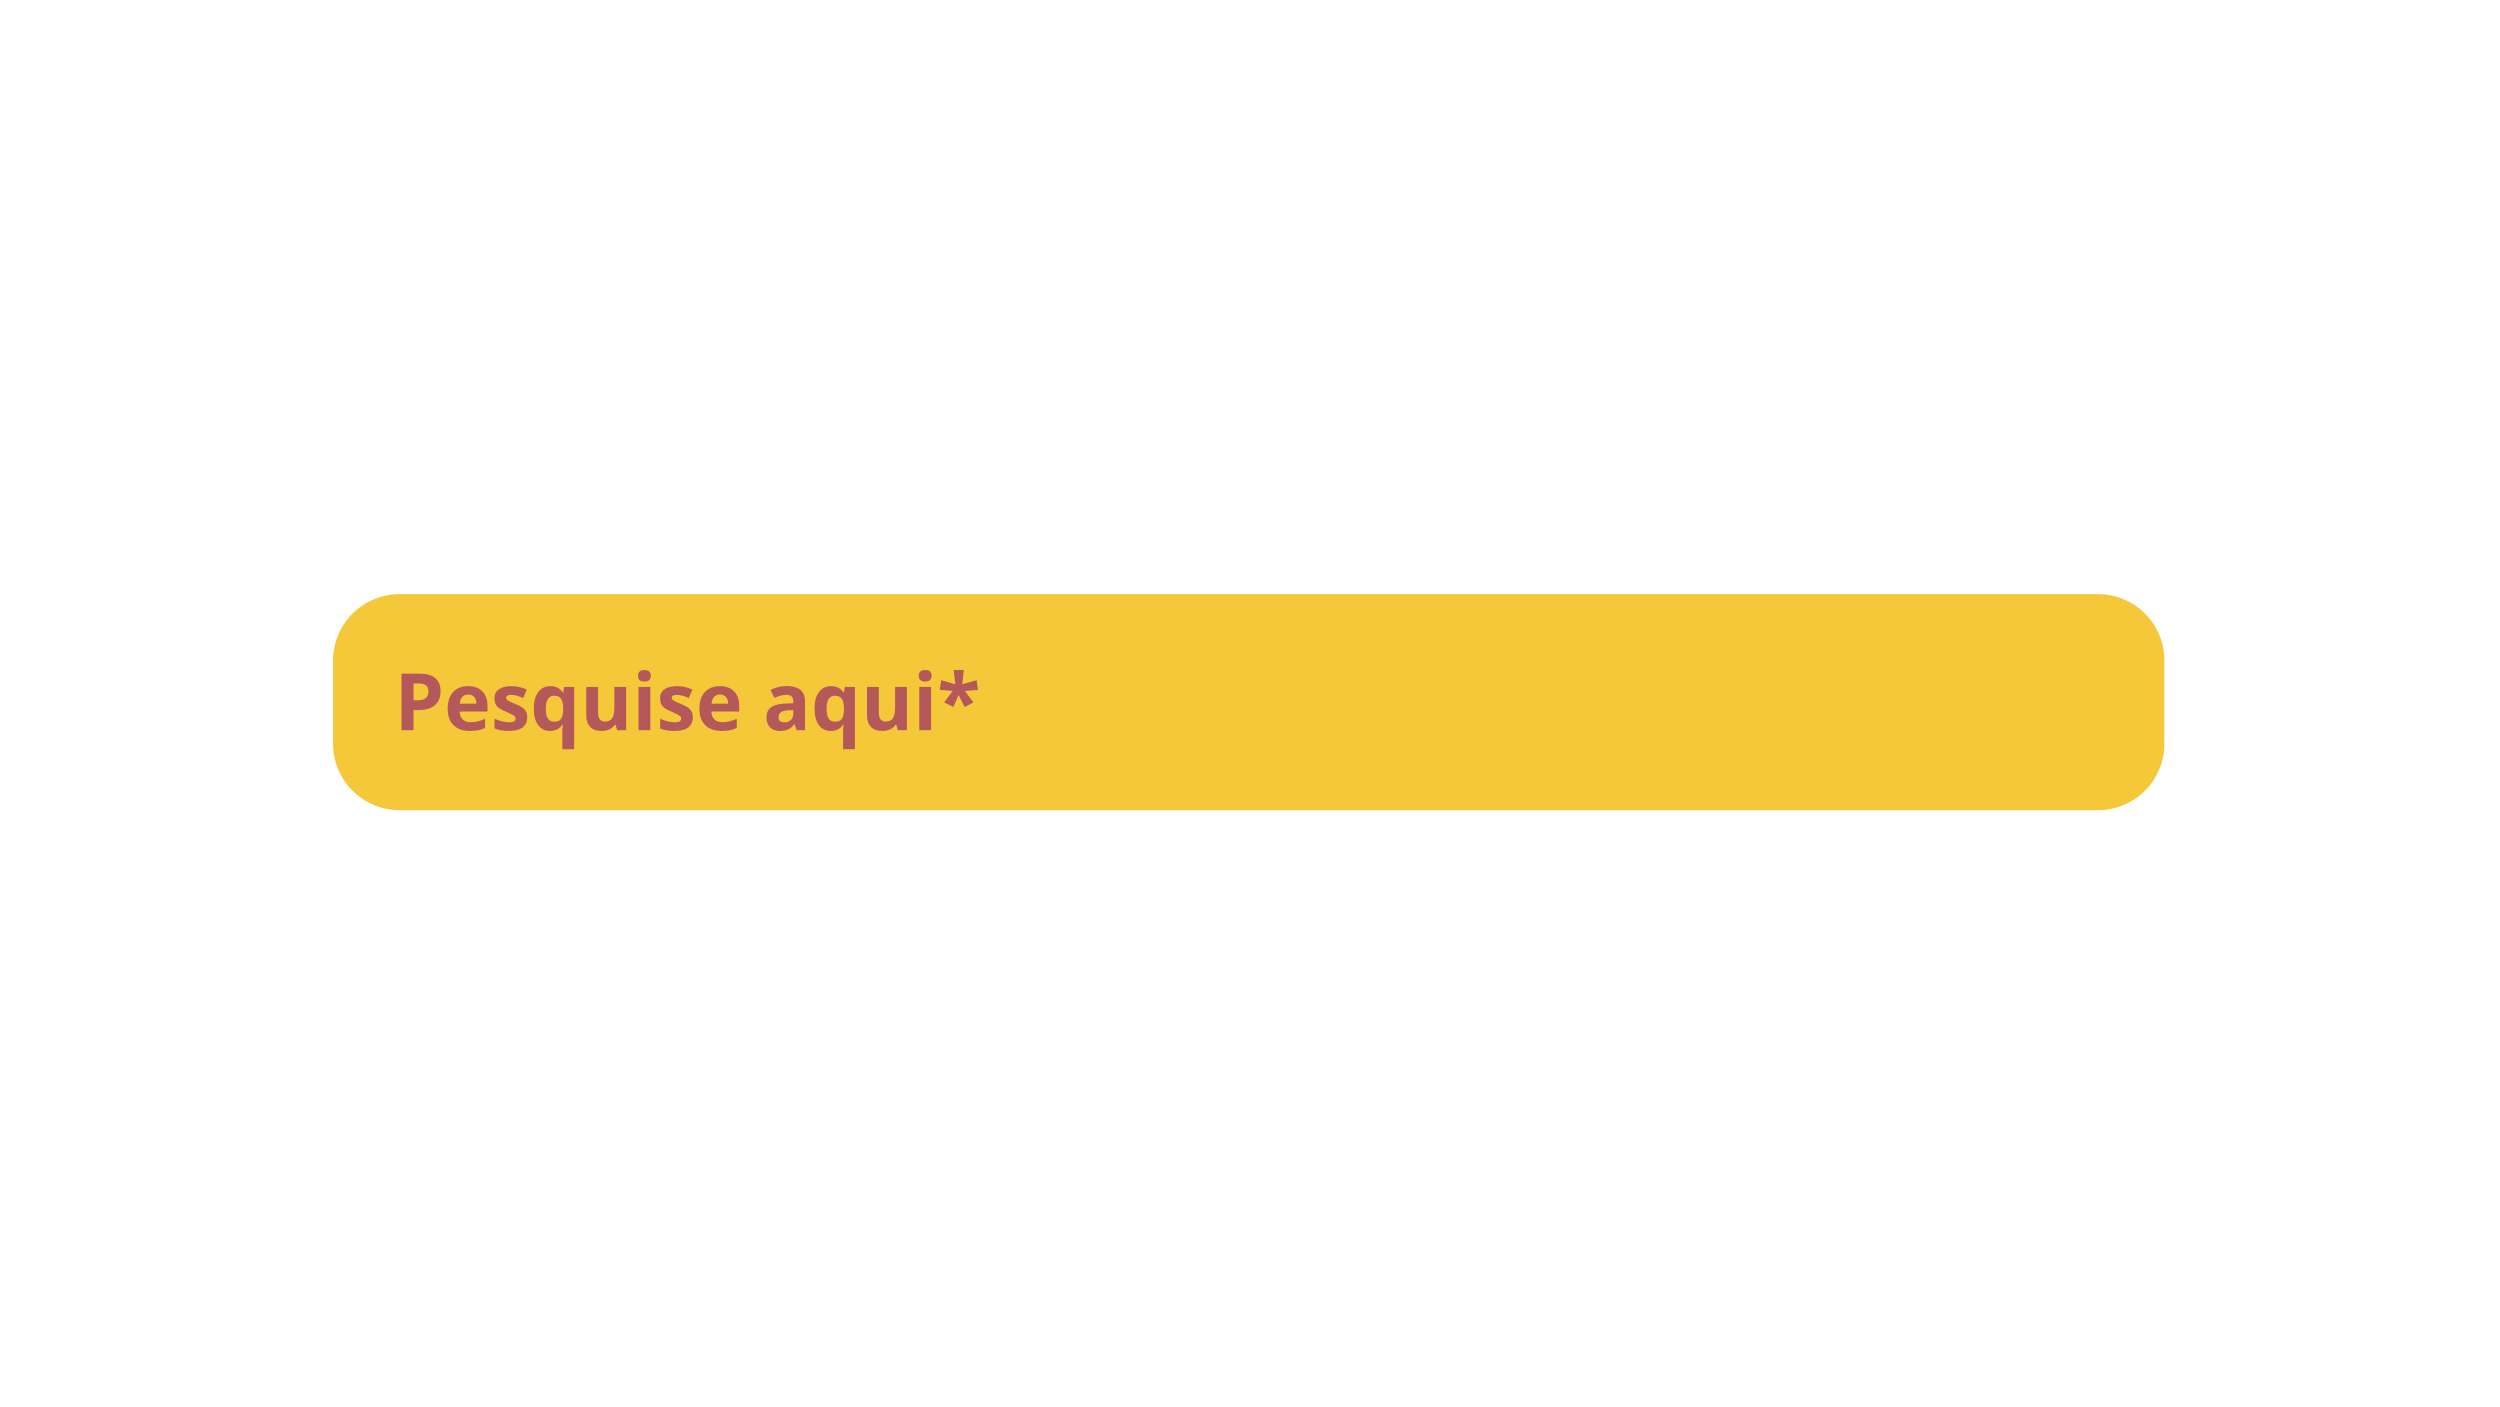
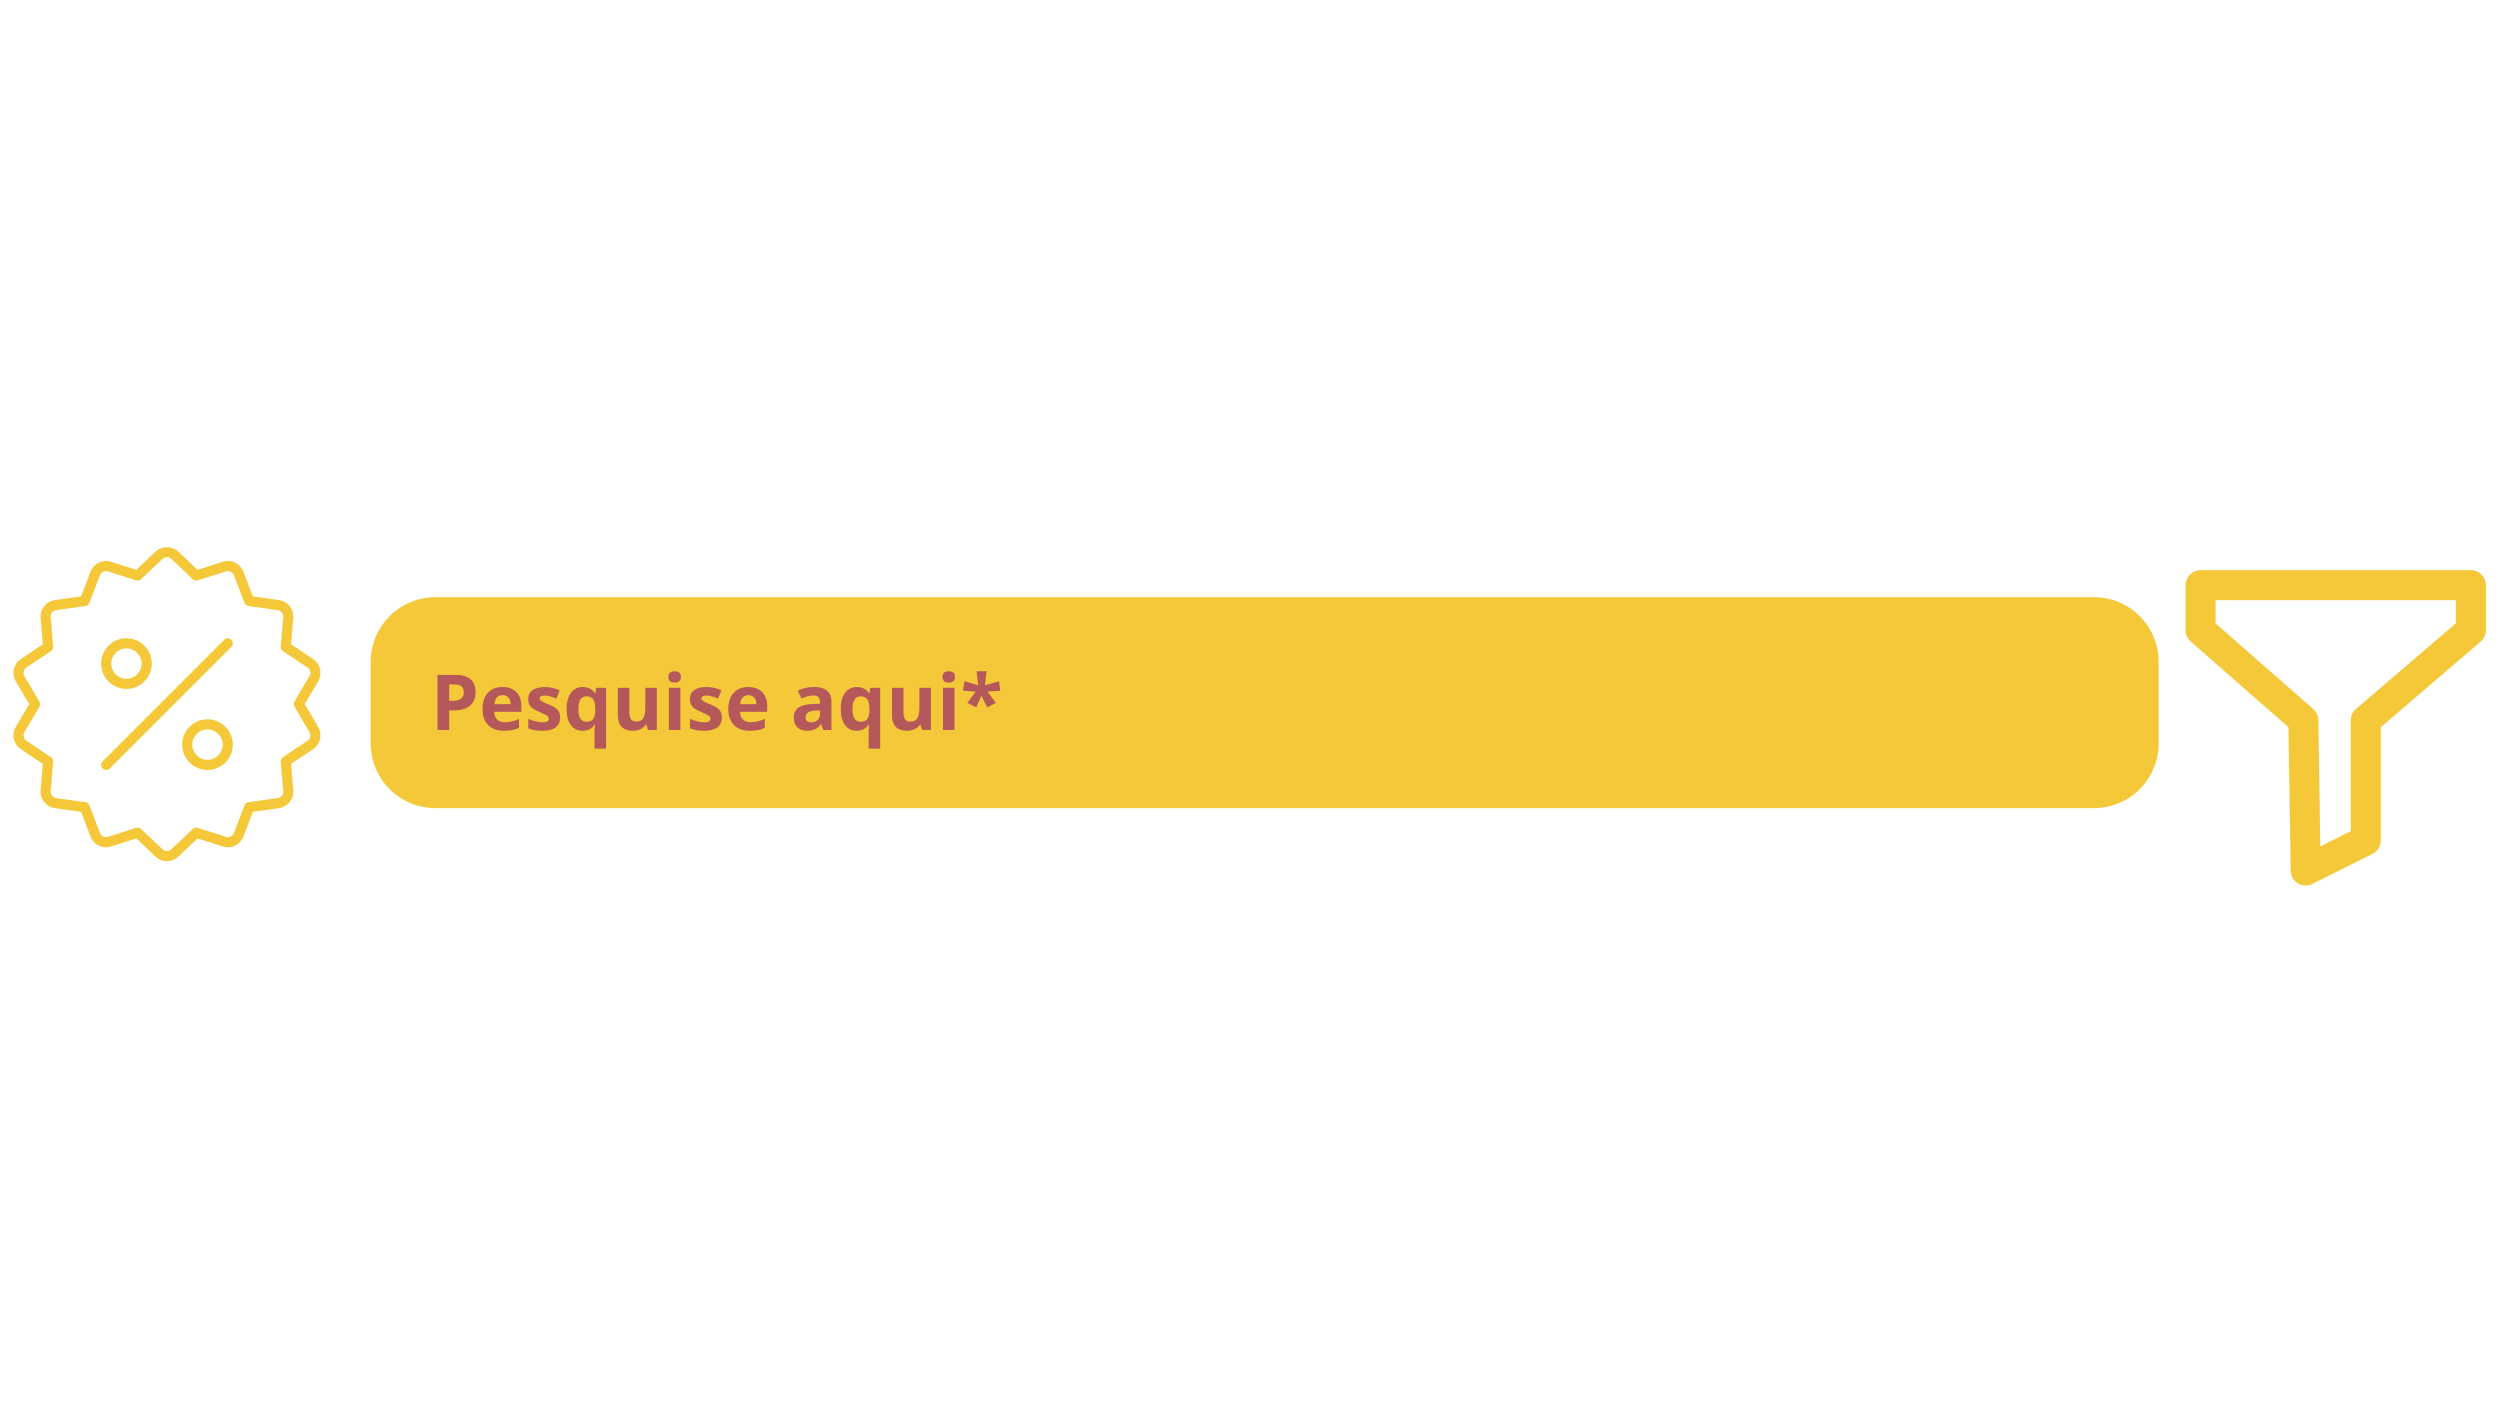
<svg xmlns="http://www.w3.org/2000/svg" width="1920" zoomAndPan="magnify" viewBox="0 0 1440 810" height="1080" preserveAspectRatio="xMidYMid meet" version="1.2">
  <defs>
-     <clipPath id="b6f18d8d20">
-       <path d="M 191.852 342.223 L 1247 342.223 L 1247 466.66 L 191.852 466.66 Z M 191.852 342.223 " />
+     <clipPath id="43ef9f4458">
+       <path d="M 1258.852 328.406 L 1432 328.406 L 1432 510.348 L 1258.852 510.348 Z M 1258.852 328.406 " />
    </clipPath>
-     <clipPath id="be6c5d1b42">
-       <path d="M 230.102 342.223 L 1208.445 342.223 C 1218.59 342.223 1228.32 346.25 1235.492 353.426 C 1242.664 360.598 1246.695 370.328 1246.695 380.473 L 1246.695 428.41 C 1246.695 438.555 1242.664 448.281 1235.492 455.457 C 1228.32 462.629 1218.59 466.66 1208.445 466.66 L 230.102 466.66 C 219.957 466.66 210.227 462.629 203.055 455.457 C 195.879 448.281 191.852 438.555 191.852 428.41 L 191.852 380.473 C 191.852 370.328 195.879 360.598 203.055 353.426 C 210.227 346.25 219.957 342.223 230.102 342.223 Z M 230.102 342.223 " />
+     <clipPath id="c110001e78">
+       <path d="M 7.395 315 L 185 315 L 185 496.312 L 7.395 496.312 Z M 7.395 315 " />
+     </clipPath>
+     <clipPath id="db1f9b1d71">
+       <path d="M 213.488 343.977 L 1243.73 343.977 L 1243.73 465.477 L 213.488 465.477 Z M 213.488 343.977 " />
+     </clipPath>
+     <clipPath id="79ee95da91">
+       <path d="M 250.836 343.977 L 1206.086 343.977 C 1215.992 343.977 1225.492 347.91 1232.496 354.918 C 1239.5 361.918 1243.434 371.422 1243.434 381.324 L 1243.434 428.133 C 1243.434 438.035 1239.5 447.531 1232.496 454.539 C 1225.492 461.543 1215.992 465.477 1206.086 465.477 L 250.836 465.477 C 240.93 465.477 231.43 461.543 224.43 454.539 C 217.422 447.531 213.488 438.035 213.488 428.133 L 213.488 381.324 C 213.488 371.422 217.422 361.918 224.43 354.918 C 231.43 347.91 240.93 343.977 250.836 343.977 Z M 250.836 343.977 " />
    </clipPath>
  </defs>
-   <g id="3f5687d3da">
-     <g clip-rule="nonzero" clip-path="url(#b6f18d8d20)">
-       <g clip-rule="nonzero" clip-path="url(#be6c5d1b42)">
-         <path style=" stroke:none;fill-rule:nonzero;fill:#f5c83a;fill-opacity:1;" d="M 191.852 342.223 L 1246.652 342.223 L 1246.652 466.66 L 191.852 466.66 Z M 191.852 342.223 " />
+   <g id="740e1abaf0">
+     <g clip-rule="nonzero" clip-path="url(#43ef9f4458)">
+       <path style=" stroke:none;fill-rule:evenodd;fill:#f5c83a;fill-opacity:1;" d="M 1258.883 337.059 C 1258.883 332.281 1262.758 328.406 1267.531 328.406 L 1423.234 328.406 C 1428.012 328.406 1431.883 332.281 1431.883 337.059 L 1431.883 363.008 C 1431.883 365.531 1430.777 367.93 1428.863 369.574 L 1371.332 418.887 L 1371.332 484.105 C 1371.332 487.383 1369.48 490.379 1366.551 491.844 L 1331.953 509.145 C 1329.293 510.473 1326.137 510.344 1323.594 508.801 C 1321.051 507.258 1319.48 504.516 1319.434 501.543 L 1318.145 418.879 L 1261.832 369.512 C 1259.957 367.867 1258.883 365.5 1258.883 363.008 Z M 1276.184 345.707 L 1276.184 359.086 L 1332.434 408.402 C 1334.273 410.012 1335.344 412.328 1335.379 414.773 L 1336.516 487.52 L 1354.031 478.762 L 1354.031 414.906 C 1354.031 412.383 1355.137 409.98 1357.055 408.34 L 1414.582 359.027 L 1414.582 345.707 Z M 1276.184 345.707 " />
+     </g>
+     <g clip-rule="nonzero" clip-path="url(#c110001e78)">
+       <path style=" stroke:none;fill-rule:nonzero;fill:#f5c83a;fill-opacity:1;" d="M 175.516 405.57 L 183.262 392.461 C 184.512 390.34 184.898 387.848 184.355 385.445 C 183.809 383.043 182.375 380.961 180.32 379.59 L 167.656 371.145 L 168.945 355.973 C 169.156 353.516 168.422 351.102 166.887 349.176 C 165.352 347.246 163.16 345.996 160.719 345.652 L 145.641 343.531 L 140.219 329.301 C 139.34 327 137.633 325.141 135.414 324.074 C 133.191 323 130.672 322.824 128.328 323.582 L 113.824 328.211 L 102.766 317.746 C 99.188 314.355 93.148 314.355 89.566 317.746 L 78.508 328.211 L 64.008 323.578 C 61.656 322.828 59.141 323 56.922 324.074 C 54.703 325.141 52.996 327 52.117 329.309 L 46.695 343.531 L 31.613 345.652 C 29.172 346 26.984 347.246 25.449 349.176 C 23.91 351.102 23.18 353.516 23.391 355.973 L 24.68 371.145 L 12.016 379.59 C 9.961 380.961 8.527 383.043 7.98 385.445 C 7.438 387.848 7.824 390.34 9.074 392.461 L 16.82 405.57 L 9.074 418.68 C 7.824 420.801 7.438 423.289 7.984 425.695 C 8.531 428.102 9.961 430.176 12.016 431.547 L 24.68 439.996 L 23.391 455.168 C 23.18 457.625 23.91 460.039 25.449 461.969 C 26.984 463.891 29.176 465.145 31.617 465.488 L 46.695 467.609 L 52.117 481.836 C 52.996 484.141 54.703 485.996 56.922 487.066 C 59.141 488.137 61.656 488.312 64.008 487.559 L 78.508 482.93 L 89.566 493.391 C 91.359 495.086 93.703 496.023 96.168 496.023 C 98.633 496.023 100.977 495.086 102.766 493.395 L 113.824 482.93 L 128.328 487.562 C 130.672 488.309 133.191 488.137 135.414 487.066 C 137.633 485.996 139.34 484.141 140.219 481.836 L 145.641 467.609 L 160.719 465.488 C 163.156 465.145 165.348 463.891 166.887 461.965 C 168.422 460.039 169.156 457.625 168.945 455.168 L 167.656 439.996 L 180.32 431.547 C 182.375 430.176 183.805 428.102 184.355 425.695 C 184.898 423.289 184.512 420.801 183.262 418.676 Z M 178.664 424.402 C 178.449 425.344 177.887 426.156 177.082 426.691 L 162.988 436.098 C 162.102 436.688 161.609 437.715 161.699 438.773 L 163.133 455.664 C 163.215 456.625 162.926 457.57 162.324 458.328 C 161.723 459.082 160.859 459.574 159.902 459.711 L 143.121 462.07 C 142.07 462.215 141.18 462.926 140.801 463.918 L 134.766 479.754 C 134.422 480.656 133.75 481.387 132.883 481.805 C 132.012 482.227 131.023 482.297 130.105 482.004 L 113.961 476.844 C 112.938 476.52 111.836 476.777 111.062 477.504 L 98.754 489.156 C 97.352 490.484 94.98 490.488 93.582 489.156 L 81.27 477.504 C 80.723 476.984 80 476.707 79.266 476.707 C 78.969 476.707 78.668 476.75 78.375 476.844 L 62.234 482 C 61.309 482.297 60.32 482.227 59.453 481.805 C 58.582 481.387 57.914 480.656 57.57 479.758 L 51.535 463.922 C 51.156 462.926 50.27 462.215 49.219 462.07 L 32.434 459.711 C 31.473 459.574 30.613 459.082 30.012 458.328 C 29.41 457.57 29.121 456.625 29.203 455.664 L 30.637 438.773 C 30.727 437.715 30.234 436.688 29.348 436.098 L 15.254 426.691 C 14.449 426.156 13.887 425.344 13.672 424.402 C 13.457 423.457 13.609 422.477 14.102 421.645 L 22.719 407.055 C 23.258 406.141 23.258 405 22.719 404.086 L 14.102 389.496 C 13.609 388.66 13.457 387.684 13.672 386.738 C 13.887 385.797 14.449 384.984 15.254 384.445 L 29.348 375.043 C 30.234 374.453 30.727 373.426 30.637 372.367 L 29.203 355.477 C 29.121 354.516 29.41 353.566 30.012 352.809 C 30.613 352.059 31.473 351.566 32.43 351.43 L 49.219 349.07 C 50.27 348.922 51.156 348.215 51.535 347.219 L 57.57 331.387 C 57.914 330.48 58.582 329.754 59.453 329.332 C 60.32 328.914 61.309 328.844 62.234 329.137 L 78.379 334.293 C 79.391 334.617 80.5 334.359 81.27 333.633 L 93.582 321.984 C 93.582 321.984 93.582 321.984 93.582 321.98 C 94.98 320.652 97.352 320.652 98.754 321.984 L 111.062 333.633 C 111.836 334.359 112.949 334.617 113.957 334.293 L 130.102 329.141 C 131.027 328.848 132.012 328.918 132.883 329.332 C 133.75 329.754 134.422 330.48 134.766 331.387 L 140.801 347.223 C 141.18 348.215 142.07 348.922 143.121 349.07 L 159.902 351.43 C 160.859 351.566 161.723 352.059 162.324 352.809 C 162.926 353.566 163.215 354.516 163.133 355.477 L 161.699 372.367 C 161.609 373.426 162.102 374.453 162.988 375.043 L 177.082 384.445 C 177.887 384.984 178.449 385.797 178.66 386.738 C 178.879 387.684 178.723 388.66 178.234 389.492 L 169.613 404.086 C 169.074 405 169.074 406.141 169.613 407.055 L 178.234 421.645 C 178.723 422.477 178.879 423.457 178.664 424.402 Z M 178.664 424.402 " />
+     </g>
+     <path style=" stroke:none;fill-rule:nonzero;fill:#f5c83a;fill-opacity:1;" d="M 129.117 368.492 L 59.09 438.52 C 57.949 439.66 57.949 441.508 59.09 442.648 C 59.66 443.215 60.406 443.5 61.152 443.5 C 61.898 443.5 62.648 443.215 63.215 442.648 L 133.246 372.617 C 134.383 371.48 134.383 369.633 133.246 368.492 C 132.105 367.352 130.258 367.352 129.117 368.492 Z M 129.117 368.492 " />
+     <path style=" stroke:none;fill-rule:nonzero;fill:#f5c83a;fill-opacity:1;" d="M 72.824 396.816 C 80.867 396.816 87.414 390.27 87.414 382.227 C 87.414 374.184 80.867 367.637 72.824 367.637 C 64.781 367.637 58.234 374.184 58.234 382.227 C 58.234 390.27 64.781 396.816 72.824 396.816 Z M 72.824 373.473 C 77.652 373.473 81.578 377.398 81.578 382.227 C 81.578 387.055 77.652 390.98 72.824 390.98 C 68 390.98 64.07 387.055 64.07 382.227 C 64.07 377.398 68 373.473 72.824 373.473 Z M 72.824 373.473 " />
+     <path style=" stroke:none;fill-rule:nonzero;fill:#f5c83a;fill-opacity:1;" d="M 119.512 414.324 C 111.465 414.324 104.922 420.867 104.922 428.914 C 104.922 436.957 111.465 443.5 119.512 443.5 C 127.555 443.5 134.098 436.957 134.098 428.914 C 134.098 420.867 127.555 414.324 119.512 414.324 Z M 119.512 437.664 C 114.684 437.664 110.758 433.738 110.758 428.914 C 110.758 424.086 114.684 420.16 119.512 420.16 C 124.336 420.16 128.262 424.086 128.262 428.914 C 128.262 433.738 124.336 437.664 119.512 437.664 Z M 119.512 437.664 " />
+     <g clip-rule="nonzero" clip-path="url(#db1f9b1d71)">
+       <g clip-rule="nonzero" clip-path="url(#79ee95da91)">
+         <path style=" stroke:none;fill-rule:nonzero;fill:#f5c83a;fill-opacity:1;" d="M 213.488 343.977 L 1243.391 343.977 L 1243.391 465.477 L 213.488 465.477 Z M 213.488 343.977 " />
      </g>
    </g>
-     <g style="fill:#b4585a;fill-opacity:1;">
-       <g transform="translate(227.185, 420.58)">
-         <path style="stroke:none" d="M 11 -17.234 L 13.266 -17.234 C 15.391 -17.234 16.977 -17.648 18.031 -18.484 C 19.082 -19.328 19.609 -20.551 19.609 -22.156 C 19.609 -23.77 19.164 -24.961 18.281 -25.734 C 17.406 -26.504 16.023 -26.891 14.141 -26.891 L 11 -26.891 Z M 26.578 -22.391 C 26.578 -18.891 25.484 -16.211 23.297 -14.359 C 21.109 -12.504 17.992 -11.578 13.953 -11.578 L 11 -11.578 L 11 0 L 4.094 0 L 4.094 -32.547 L 14.5 -32.547 C 18.445 -32.547 21.445 -31.695 23.5 -30 C 25.551 -28.301 26.578 -25.766 26.578 -22.391 Z M 26.578 -22.391 " />
-       </g>
-       <g transform="translate(255.8135, 420.58)">
-         <path style="stroke:none" d="M 13.875 -20.531 C 12.426 -20.531 11.297 -20.07 10.484 -19.156 C 9.672 -18.238 9.203 -16.941 9.078 -15.266 L 18.609 -15.266 C 18.578 -16.941 18.141 -18.238 17.297 -19.156 C 16.453 -20.07 15.312 -20.531 13.875 -20.531 Z M 14.828 0.438 C 10.816 0.438 7.68 -0.664 5.422 -2.875 C 3.172 -5.082 2.047 -8.211 2.047 -12.266 C 2.047 -16.43 3.086 -19.656 5.172 -21.938 C 7.254 -24.219 10.141 -25.359 13.828 -25.359 C 17.336 -25.359 20.07 -24.352 22.031 -22.344 C 24 -20.344 24.984 -17.578 24.984 -14.047 L 24.984 -10.75 L 8.922 -10.75 C 8.992 -8.82 9.566 -7.316 10.641 -6.234 C 11.711 -5.148 13.211 -4.609 15.141 -4.609 C 16.641 -4.609 18.055 -4.766 19.391 -5.078 C 20.723 -5.391 22.117 -5.883 23.578 -6.562 L 23.578 -1.312 C 22.391 -0.719 21.117 -0.281 19.766 0 C 18.422 0.289 16.773 0.438 14.828 0.438 Z M 14.828 0.438 " />
-       </g>
-       <g transform="translate(282.7501, 420.58)">
-         <path style="stroke:none" d="M 20.922 -7.391 C 20.922 -4.836 20.035 -2.895 18.266 -1.562 C 16.492 -0.227 13.844 0.438 10.312 0.438 C 8.5 0.438 6.953 0.312 5.672 0.062 C 4.398 -0.176 3.207 -0.531 2.094 -1 L 2.094 -6.609 C 3.352 -6.016 4.773 -5.516 6.359 -5.109 C 7.941 -4.711 9.332 -4.516 10.531 -4.516 C 12.988 -4.516 14.219 -5.227 14.219 -6.656 C 14.219 -7.188 14.055 -7.617 13.734 -7.953 C 13.41 -8.285 12.848 -8.664 12.047 -9.094 C 11.242 -9.52 10.176 -10.016 8.844 -10.578 C 6.926 -11.379 5.516 -12.117 4.609 -12.797 C 3.711 -13.484 3.062 -14.266 2.656 -15.141 C 2.25 -16.023 2.047 -17.113 2.047 -18.406 C 2.047 -20.625 2.898 -22.336 4.609 -23.547 C 6.328 -24.754 8.758 -25.359 11.906 -25.359 C 14.906 -25.359 17.82 -24.703 20.656 -23.391 L 18.609 -18.5 C 17.359 -19.031 16.191 -19.469 15.109 -19.812 C 14.023 -20.156 12.922 -20.328 11.797 -20.328 C 9.797 -20.328 8.797 -19.785 8.797 -18.703 C 8.797 -18.086 9.117 -17.555 9.766 -17.109 C 10.41 -16.672 11.82 -16.016 14 -15.141 C 15.945 -14.348 17.375 -13.609 18.281 -12.922 C 19.188 -12.242 19.852 -11.457 20.281 -10.562 C 20.707 -9.676 20.922 -8.617 20.922 -7.391 Z M 20.922 -7.391 " />
-       </g>
-       <g transform="translate(305.4125, 420.58)">
-         <path style="stroke:none" d="M 13.875 -4.875 C 15.594 -4.875 16.852 -5.367 17.656 -6.359 C 18.457 -7.348 18.895 -9.07 18.969 -11.531 L 18.969 -12.359 C 18.969 -15.023 18.555 -16.938 17.734 -18.094 C 16.91 -19.258 15.586 -19.844 13.766 -19.844 C 10.566 -19.844 8.969 -17.332 8.969 -12.312 C 8.969 -9.82 9.363 -7.957 10.156 -6.719 C 10.957 -5.488 12.195 -4.875 13.875 -4.875 Z M 11.438 0.438 C 8.5 0.438 6.195 -0.691 4.531 -2.953 C 2.875 -5.211 2.047 -8.363 2.047 -12.406 C 2.047 -16.469 2.895 -19.641 4.594 -21.922 C 6.289 -24.211 8.617 -25.359 11.578 -25.359 C 13.148 -25.359 14.52 -25.062 15.688 -24.469 C 16.863 -23.875 17.898 -22.953 18.797 -21.703 L 18.969 -21.703 L 19.562 -24.891 L 25.312 -24.891 L 25.312 10.953 L 18.5 10.953 L 18.5 0.516 C 18.5 -0.391 18.598 -1.641 18.797 -3.234 L 18.5 -3.234 C 17.77 -2.023 16.801 -1.109 15.594 -0.484 C 14.395 0.129 13.008 0.438 11.438 0.438 Z M 11.438 0.438 " />
-       </g>
-       <g transform="translate(334.2636, 420.58)">
-         <path style="stroke:none" d="M 21.188 0 L 20.281 -3.188 L 19.922 -3.188 C 19.191 -2.031 18.16 -1.133 16.828 -0.5 C 15.492 0.125 13.973 0.438 12.266 0.438 C 9.336 0.438 7.129 -0.344 5.641 -1.906 C 4.16 -3.469 3.422 -5.719 3.422 -8.656 L 3.422 -24.891 L 10.219 -24.891 L 10.219 -10.359 C 10.219 -8.555 10.535 -7.207 11.172 -6.312 C 11.816 -5.414 12.832 -4.969 14.219 -4.969 C 16.125 -4.969 17.5 -5.598 18.344 -6.859 C 19.188 -8.129 19.609 -10.234 19.609 -13.172 L 19.609 -24.891 L 26.406 -24.891 L 26.406 0 Z M 21.188 0 " />
-       </g>
-       <g transform="translate(364.2278, 420.58)">
-         <path style="stroke:none" d="M 3.266 -31.328 C 3.266 -33.535 4.5 -34.641 6.969 -34.641 C 9.426 -34.641 10.656 -33.535 10.656 -31.328 C 10.656 -30.273 10.348 -29.453 9.734 -28.859 C 9.117 -28.273 8.195 -27.984 6.969 -27.984 C 4.5 -27.984 3.266 -29.098 3.266 -31.328 Z M 10.359 0 L 3.562 0 L 3.562 -24.891 L 10.359 -24.891 Z M 10.359 0 " />
-       </g>
-       <g transform="translate(378.1413, 420.58)">
-         <path style="stroke:none" d="M 20.922 -7.391 C 20.922 -4.836 20.035 -2.895 18.266 -1.562 C 16.492 -0.227 13.844 0.438 10.312 0.438 C 8.5 0.438 6.953 0.312 5.672 0.062 C 4.398 -0.176 3.207 -0.531 2.094 -1 L 2.094 -6.609 C 3.352 -6.016 4.773 -5.516 6.359 -5.109 C 7.941 -4.711 9.332 -4.516 10.531 -4.516 C 12.988 -4.516 14.219 -5.227 14.219 -6.656 C 14.219 -7.188 14.055 -7.617 13.734 -7.953 C 13.41 -8.285 12.848 -8.664 12.047 -9.094 C 11.242 -9.52 10.176 -10.016 8.844 -10.578 C 6.926 -11.379 5.516 -12.117 4.609 -12.797 C 3.711 -13.484 3.062 -14.266 2.656 -15.141 C 2.25 -16.023 2.047 -17.113 2.047 -18.406 C 2.047 -20.625 2.898 -22.336 4.609 -23.547 C 6.328 -24.754 8.758 -25.359 11.906 -25.359 C 14.906 -25.359 17.82 -24.703 20.656 -23.391 L 18.609 -18.5 C 17.359 -19.031 16.191 -19.469 15.109 -19.812 C 14.023 -20.156 12.922 -20.328 11.797 -20.328 C 9.797 -20.328 8.797 -19.785 8.797 -18.703 C 8.797 -18.086 9.117 -17.555 9.766 -17.109 C 10.41 -16.672 11.82 -16.016 14 -15.141 C 15.945 -14.348 17.375 -13.609 18.281 -12.922 C 19.188 -12.242 19.852 -11.457 20.281 -10.562 C 20.707 -9.676 20.922 -8.617 20.922 -7.391 Z M 20.922 -7.391 " />
-       </g>
-       <g transform="translate(400.8037, 420.58)">
-         <path style="stroke:none" d="M 13.875 -20.531 C 12.426 -20.531 11.297 -20.07 10.484 -19.156 C 9.672 -18.238 9.203 -16.941 9.078 -15.266 L 18.609 -15.266 C 18.578 -16.941 18.141 -18.238 17.297 -19.156 C 16.453 -20.07 15.312 -20.531 13.875 -20.531 Z M 14.828 0.438 C 10.816 0.438 7.68 -0.664 5.422 -2.875 C 3.172 -5.082 2.047 -8.211 2.047 -12.266 C 2.047 -16.43 3.086 -19.656 5.172 -21.938 C 7.254 -24.219 10.141 -25.359 13.828 -25.359 C 17.336 -25.359 20.07 -24.352 22.031 -22.344 C 24 -20.344 24.984 -17.578 24.984 -14.047 L 24.984 -10.75 L 8.922 -10.75 C 8.992 -8.82 9.566 -7.316 10.641 -6.234 C 11.711 -5.148 13.211 -4.609 15.141 -4.609 C 16.641 -4.609 18.055 -4.766 19.391 -5.078 C 20.723 -5.391 22.117 -5.883 23.578 -6.562 L 23.578 -1.312 C 22.391 -0.719 21.117 -0.281 19.766 0 C 18.422 0.289 16.773 0.438 14.828 0.438 Z M 14.828 0.438 " />
-       </g>
-       <g transform="translate(427.7403, 420.58)">
-         <path style="stroke:none" d="" />
-       </g>
-       <g transform="translate(439.5835, 420.58)">
-         <path style="stroke:none" d="M 19.375 0 L 18.062 -3.391 L 17.875 -3.391 C 16.727 -1.941 15.551 -0.941 14.344 -0.391 C 13.133 0.16 11.562 0.438 9.625 0.438 C 7.227 0.438 5.344 -0.242 3.969 -1.609 C 2.602 -2.973 1.922 -4.914 1.922 -7.438 C 1.922 -10.082 2.844 -12.031 4.688 -13.281 C 6.531 -14.531 9.316 -15.223 13.047 -15.359 L 17.359 -15.5 L 17.359 -16.578 C 17.359 -19.109 16.066 -20.375 13.484 -20.375 C 11.504 -20.375 9.172 -19.77 6.484 -18.562 L 4.234 -23.156 C 7.098 -24.656 10.273 -25.406 13.766 -25.406 C 17.098 -25.406 19.656 -24.676 21.438 -23.219 C 23.219 -21.758 24.109 -19.547 24.109 -16.578 L 24.109 0 Z M 17.359 -11.531 L 14.734 -11.438 C 12.766 -11.383 11.297 -11.031 10.328 -10.375 C 9.359 -9.719 8.875 -8.723 8.875 -7.391 C 8.875 -5.473 9.973 -4.516 12.172 -4.516 C 13.742 -4.516 15 -4.969 15.938 -5.875 C 16.883 -6.781 17.359 -7.984 17.359 -9.484 Z M 17.359 -11.531 " />
-       </g>
-       <g transform="translate(467.1211, 420.58)">
-         <path style="stroke:none" d="M 13.875 -4.875 C 15.594 -4.875 16.852 -5.367 17.656 -6.359 C 18.457 -7.348 18.895 -9.07 18.969 -11.531 L 18.969 -12.359 C 18.969 -15.023 18.555 -16.938 17.734 -18.094 C 16.91 -19.258 15.586 -19.844 13.766 -19.844 C 10.566 -19.844 8.969 -17.332 8.969 -12.312 C 8.969 -9.82 9.363 -7.957 10.156 -6.719 C 10.957 -5.488 12.195 -4.875 13.875 -4.875 Z M 11.438 0.438 C 8.5 0.438 6.195 -0.691 4.531 -2.953 C 2.875 -5.211 2.047 -8.363 2.047 -12.406 C 2.047 -16.469 2.895 -19.641 4.594 -21.922 C 6.289 -24.211 8.617 -25.359 11.578 -25.359 C 13.148 -25.359 14.52 -25.062 15.688 -24.469 C 16.863 -23.875 17.898 -22.953 18.797 -21.703 L 18.969 -21.703 L 19.562 -24.891 L 25.312 -24.891 L 25.312 10.953 L 18.5 10.953 L 18.5 0.516 C 18.5 -0.391 18.598 -1.641 18.797 -3.234 L 18.5 -3.234 C 17.77 -2.023 16.801 -1.109 15.594 -0.484 C 14.395 0.129 13.008 0.438 11.438 0.438 Z M 11.438 0.438 " />
-       </g>
-       <g transform="translate(495.9723, 420.58)">
-         <path style="stroke:none" d="M 21.188 0 L 20.281 -3.188 L 19.922 -3.188 C 19.191 -2.031 18.16 -1.133 16.828 -0.5 C 15.492 0.125 13.973 0.438 12.266 0.438 C 9.336 0.438 7.129 -0.344 5.641 -1.906 C 4.16 -3.469 3.422 -5.719 3.422 -8.656 L 3.422 -24.891 L 10.219 -24.891 L 10.219 -10.359 C 10.219 -8.555 10.535 -7.207 11.172 -6.312 C 11.816 -5.414 12.832 -4.969 14.219 -4.969 C 16.125 -4.969 17.5 -5.598 18.344 -6.859 C 19.188 -8.129 19.609 -10.234 19.609 -13.172 L 19.609 -24.891 L 26.406 -24.891 L 26.406 0 Z M 21.188 0 " />
-       </g>
-       <g transform="translate(525.9365, 420.58)">
-         <path style="stroke:none" d="M 3.266 -31.328 C 3.266 -33.535 4.5 -34.641 6.969 -34.641 C 9.426 -34.641 10.656 -33.535 10.656 -31.328 C 10.656 -30.273 10.348 -29.453 9.734 -28.859 C 9.117 -28.273 8.195 -27.984 6.969 -27.984 C 4.5 -27.984 3.266 -29.098 3.266 -31.328 Z M 10.359 0 L 3.562 0 L 3.562 -24.891 L 10.359 -24.891 Z M 10.359 0 " />
-       </g>
-       <g transform="translate(539.85, 420.58)">
-         <path style="stroke:none" d="M 15.312 -34.641 L 14.406 -26.453 L 22.703 -28.766 L 23.438 -23.156 L 15.875 -22.625 L 20.844 -16 L 15.781 -13.312 L 12.312 -20.281 L 9.266 -13.359 L 4 -16 L 8.922 -22.625 L 1.406 -23.203 L 2.266 -28.766 L 10.391 -26.453 L 9.484 -34.641 Z M 15.312 -34.641 " />
-       </g>
-     </g>
+     <path style=" stroke:none;fill-rule:nonzero;fill:#b4585a;fill-opacity:1;" d="M 258.73 403.656 L 260.941 403.656 C 263.016 403.656 264.562 403.254 265.594 402.438 C 266.621 401.613 267.137 400.422 267.137 398.852 C 267.137 397.277 266.699 396.113 265.84 395.359 C 264.984 394.609 263.633 394.23 261.797 394.23 L 258.73 394.23 Z M 273.938 398.625 C 273.938 402.043 272.871 404.656 270.734 406.465 C 268.602 408.277 265.555 409.18 261.613 409.18 L 258.73 409.18 L 258.73 420.484 L 251.984 420.484 L 251.984 388.707 L 262.145 388.707 C 266 388.707 268.926 389.539 270.934 391.195 C 272.938 392.852 273.938 395.328 273.938 398.625 Z M 273.938 398.625 " />
+     <path style=" stroke:none;fill-rule:nonzero;fill:#b4585a;fill-opacity:1;" d="M 289.488 400.438 C 288.074 400.438 286.973 400.891 286.18 401.781 C 285.387 402.68 284.926 403.945 284.805 405.582 L 294.113 405.582 C 294.082 403.945 293.652 402.68 292.828 401.781 C 292.008 400.891 290.891 400.438 289.488 400.438 Z M 290.418 420.914 C 286.504 420.914 283.441 419.836 281.234 417.68 C 279.039 415.523 277.941 412.469 277.941 408.508 C 277.941 404.445 278.953 401.293 280.992 399.066 C 283.023 396.84 285.844 395.727 289.441 395.727 C 292.867 395.727 295.539 396.711 297.453 398.668 C 299.375 400.621 300.336 403.324 300.336 406.77 L 300.336 409.988 L 284.652 409.988 C 284.723 411.875 285.281 413.344 286.332 414.398 C 287.375 415.457 288.84 415.984 290.723 415.984 C 292.188 415.984 293.57 415.832 294.875 415.527 C 296.176 415.223 297.535 414.742 298.965 414.078 L 298.965 419.203 C 297.805 419.785 296.559 420.211 295.242 420.484 C 293.93 420.77 292.32 420.914 290.418 420.914 Z M 290.418 420.914 " />
+     <path style=" stroke:none;fill-rule:nonzero;fill:#b4585a;fill-opacity:1;" d="M 322.672 413.27 C 322.672 415.766 321.805 417.66 320.078 418.961 C 318.344 420.266 315.758 420.914 312.312 420.914 C 310.543 420.914 309.031 420.789 307.781 420.547 C 306.535 420.312 305.375 419.969 304.285 419.508 L 304.285 414.031 C 305.516 414.613 306.902 415.102 308.453 415.496 C 309.996 415.887 311.355 416.078 312.523 416.078 C 314.926 416.078 316.125 415.383 316.125 413.988 C 316.125 413.469 315.965 413.047 315.652 412.719 C 315.336 412.395 314.785 412.027 314.004 411.605 C 313.219 411.191 312.176 410.707 310.879 410.156 C 309.004 409.375 307.629 408.656 306.742 407.992 C 305.867 407.32 305.23 406.559 304.836 405.703 C 304.438 404.84 304.242 403.777 304.242 402.516 C 304.242 400.348 305.07 398.676 306.742 397.496 C 308.422 396.316 310.793 395.727 313.867 395.727 C 316.797 395.727 319.641 396.367 322.41 397.648 L 320.414 402.422 C 319.191 401.902 318.051 401.477 316.996 401.141 C 315.934 400.805 314.859 400.637 313.762 400.637 C 311.809 400.637 310.832 401.168 310.832 402.223 C 310.832 402.828 311.145 403.344 311.777 403.781 C 312.406 404.207 313.785 404.848 315.91 405.703 C 317.812 406.477 319.207 407.199 320.094 407.867 C 320.977 408.531 321.625 409.301 322.043 410.172 C 322.461 411.039 322.672 412.07 322.672 413.27 Z M 322.672 413.27 " />
+     <path style=" stroke:none;fill-rule:nonzero;fill:#b4585a;fill-opacity:1;" d="M 337.918 415.727 C 339.594 415.727 340.824 415.246 341.609 414.277 C 342.391 413.312 342.816 411.629 342.891 409.227 L 342.891 408.418 C 342.891 405.816 342.484 403.949 341.684 402.82 C 340.879 401.684 339.586 401.109 337.809 401.109 C 334.688 401.109 333.125 403.562 333.125 408.465 C 333.125 410.898 333.512 412.715 334.285 413.926 C 335.066 415.129 336.277 415.727 337.918 415.727 Z M 335.535 420.914 C 332.668 420.914 330.418 419.812 328.793 417.602 C 327.176 415.398 326.367 412.32 326.367 408.371 C 326.367 404.406 327.195 401.309 328.855 399.082 C 330.512 396.848 332.785 395.727 335.676 395.727 C 337.207 395.727 338.547 396.016 339.688 396.594 C 340.836 397.176 341.844 398.074 342.723 399.297 L 342.891 399.297 L 343.469 396.184 L 349.086 396.184 L 349.086 431.18 L 342.434 431.18 L 342.434 420.988 C 342.434 420.105 342.527 418.883 342.723 417.328 L 342.434 417.328 C 341.719 418.512 340.773 419.402 339.594 420.012 C 338.426 420.613 337.07 420.914 335.535 420.914 Z M 335.535 420.914 " />
+     <path style=" stroke:none;fill-rule:nonzero;fill:#b4585a;fill-opacity:1;" d="M 373.227 420.484 L 372.344 417.375 L 371.992 417.375 C 371.277 418.504 370.27 419.379 368.969 419.996 C 367.668 420.609 366.184 420.914 364.516 420.914 C 361.656 420.914 359.5 420.148 358.047 418.625 C 356.602 417.098 355.879 414.902 355.879 412.035 L 355.879 396.184 L 362.516 396.184 L 362.516 410.371 C 362.516 412.133 362.828 413.449 363.449 414.32 C 364.078 415.199 365.07 415.633 366.422 415.633 C 368.285 415.633 369.625 415.02 370.449 413.789 C 371.273 412.547 371.688 410.492 371.688 407.625 L 371.688 396.184 L 378.324 396.184 L 378.324 420.484 Z M 373.227 420.484 " />
+     <path style=" stroke:none;fill-rule:nonzero;fill:#b4585a;fill-opacity:1;" d="M 384.984 389.898 C 384.984 387.742 386.191 386.664 388.602 386.664 C 391 386.664 392.203 387.742 392.203 389.898 C 392.203 390.926 391.898 391.727 391.301 392.309 C 390.699 392.879 389.797 393.16 388.602 393.16 C 386.191 393.16 384.984 392.074 384.984 389.898 Z M 391.91 420.484 L 385.273 420.484 L 385.273 396.184 L 391.91 396.184 Z M 391.91 420.484 " />
+     <path style=" stroke:none;fill-rule:nonzero;fill:#b4585a;fill-opacity:1;" d="M 415.809 413.27 C 415.809 415.766 414.945 417.66 413.215 418.961 C 411.484 420.266 408.898 420.914 405.449 420.914 C 403.68 420.914 402.172 420.789 400.918 420.547 C 399.676 420.312 398.512 419.969 397.426 419.508 L 397.426 414.031 C 398.652 414.613 400.043 415.102 401.59 415.496 C 403.137 415.887 404.492 416.078 405.664 416.078 C 408.062 416.078 409.266 415.383 409.266 413.988 C 409.266 413.469 409.105 413.047 408.793 412.719 C 408.477 412.395 407.926 412.027 407.145 411.605 C 406.359 411.191 405.316 410.707 404.016 410.156 C 402.145 409.375 400.766 408.656 399.883 407.992 C 399.004 407.32 398.371 406.559 397.977 405.703 C 397.578 404.84 397.379 403.777 397.379 402.516 C 397.379 400.348 398.211 398.676 399.883 397.496 C 401.559 396.316 403.934 395.727 407.008 395.727 C 409.938 395.727 412.781 396.367 415.551 397.648 L 413.551 402.422 C 412.332 401.902 411.191 401.477 410.133 401.141 C 409.074 400.805 408 400.637 406.898 400.637 C 404.949 400.637 403.973 401.168 403.973 402.223 C 403.973 402.828 404.285 403.344 404.918 403.781 C 405.547 404.207 406.922 404.848 409.051 405.703 C 410.949 406.477 412.348 407.199 413.23 407.867 C 414.117 408.531 414.766 409.301 415.184 410.172 C 415.602 411.039 415.809 412.07 415.809 413.27 Z M 415.809 413.27 " />
+     <path style=" stroke:none;fill-rule:nonzero;fill:#b4585a;fill-opacity:1;" d="M 431.059 400.438 C 429.641 400.438 428.539 400.891 427.746 401.781 C 426.953 402.68 426.496 403.945 426.371 405.582 L 435.68 405.582 C 435.648 403.945 435.223 402.68 434.398 401.781 C 433.574 400.891 432.461 400.438 431.059 400.438 Z M 431.988 420.914 C 428.07 420.914 425.008 419.836 422.805 417.68 C 420.605 415.523 419.508 412.469 419.508 408.508 C 419.508 404.445 420.523 401.293 422.559 399.066 C 424.594 396.84 427.41 395.727 431.012 395.727 C 434.438 395.727 437.105 396.711 439.02 398.668 C 440.941 400.621 441.902 403.324 441.902 406.77 L 441.902 409.988 L 426.219 409.988 C 426.289 411.875 426.852 413.344 427.898 414.398 C 428.945 415.457 430.41 415.984 432.293 415.984 C 433.758 415.984 435.137 415.832 436.441 415.527 C 437.742 415.223 439.105 414.742 440.531 414.078 L 440.531 419.203 C 439.371 419.785 438.129 420.211 436.809 420.484 C 435.496 420.77 433.887 420.914 431.988 420.914 Z M 431.988 420.914 " />
+     <path style=" stroke:none;fill-rule:nonzero;fill:#b4585a;fill-opacity:1;" d="M 474.293 420.484 L 473.008 417.176 L 472.828 417.176 C 471.707 418.59 470.559 419.566 469.379 420.105 C 468.195 420.641 466.664 420.914 464.77 420.914 C 462.43 420.914 460.59 420.25 459.25 418.914 C 457.914 417.582 457.25 415.688 457.25 413.223 C 457.25 410.641 458.148 408.738 459.949 407.52 C 461.75 406.297 464.469 405.621 468.113 405.488 L 472.324 405.352 L 472.324 404.301 C 472.324 401.828 471.062 400.59 468.539 400.59 C 466.605 400.59 464.328 401.184 461.703 402.363 L 459.508 397.875 C 462.305 396.41 465.406 395.68 468.812 395.68 C 472.066 395.68 474.566 396.391 476.305 397.816 C 478.043 399.242 478.914 401.398 478.914 404.301 L 478.914 420.484 Z M 472.324 409.227 L 469.762 409.316 C 467.84 409.371 466.402 409.715 465.457 410.355 C 464.512 410.996 464.039 411.969 464.039 413.27 C 464.039 415.141 465.109 416.078 467.258 416.078 C 468.793 416.078 470.02 415.633 470.934 414.75 C 471.859 413.863 472.324 412.691 472.324 411.227 Z M 472.324 409.227 " />
+     <path style=" stroke:none;fill-rule:nonzero;fill:#b4585a;fill-opacity:1;" d="M 495.809 415.727 C 497.488 415.727 498.715 415.246 499.5 414.277 C 500.281 413.312 500.711 411.629 500.781 409.227 L 500.781 408.418 C 500.781 405.816 500.379 403.949 499.578 402.82 C 498.773 401.684 497.48 401.109 495.703 401.109 C 492.578 401.109 491.02 403.562 491.02 408.465 C 491.02 410.898 491.402 412.715 492.18 413.926 C 492.961 415.129 494.168 415.727 495.809 415.727 Z M 493.43 420.914 C 490.562 420.914 488.309 419.812 486.688 417.602 C 485.07 415.398 484.262 412.32 484.262 408.371 C 484.262 404.406 485.086 401.309 486.746 399.082 C 488.402 396.848 490.676 395.727 493.566 395.727 C 495.098 395.727 496.438 396.016 497.578 396.594 C 498.727 397.176 499.738 398.074 500.613 399.297 L 500.781 399.297 L 501.363 396.184 L 506.977 396.184 L 506.977 431.18 L 500.324 431.18 L 500.324 420.988 C 500.324 420.105 500.422 418.883 500.613 417.328 L 500.324 417.328 C 499.613 418.512 498.664 419.402 497.488 420.012 C 496.316 420.613 494.961 420.914 493.43 420.914 Z M 493.43 420.914 " />
+     <path style=" stroke:none;fill-rule:nonzero;fill:#b4585a;fill-opacity:1;" d="M 531.117 420.484 L 530.234 417.375 L 529.883 417.375 C 529.168 418.504 528.164 419.379 526.863 419.996 C 525.559 420.609 524.074 420.914 522.406 420.914 C 519.547 420.914 517.391 420.148 515.938 418.625 C 514.492 417.098 513.773 414.902 513.773 412.035 L 513.773 396.184 L 520.41 396.184 L 520.41 410.371 C 520.41 412.133 520.719 413.449 521.34 414.32 C 521.969 415.199 522.961 415.633 524.316 415.633 C 526.176 415.633 527.52 415.02 528.344 413.789 C 529.164 412.547 529.578 410.492 529.578 407.625 L 529.578 396.184 L 536.215 396.184 L 536.215 420.484 Z M 531.117 420.484 " />
+     <path style=" stroke:none;fill-rule:nonzero;fill:#b4585a;fill-opacity:1;" d="M 542.875 389.898 C 542.875 387.742 544.082 386.664 546.492 386.664 C 548.891 386.664 550.094 387.742 550.094 389.898 C 550.094 390.926 549.793 391.727 549.191 392.309 C 548.59 392.879 547.691 393.16 546.492 393.16 C 544.082 393.16 542.875 392.074 542.875 389.898 Z M 549.805 420.484 L 543.168 420.484 L 543.168 396.184 L 549.805 396.184 Z M 549.805 420.484 " />
+     <path style=" stroke:none;fill-rule:nonzero;fill:#b4585a;fill-opacity:1;" d="M 568.223 386.664 L 567.34 394.656 L 575.441 392.398 L 576.156 397.875 L 568.773 398.395 L 573.625 404.863 L 568.684 407.488 L 565.297 400.684 L 562.32 407.441 L 557.18 404.863 L 561.984 398.395 L 554.648 397.832 L 555.484 392.398 L 563.418 394.656 L 562.535 386.664 Z M 568.223 386.664 " />
  </g>
</svg>
